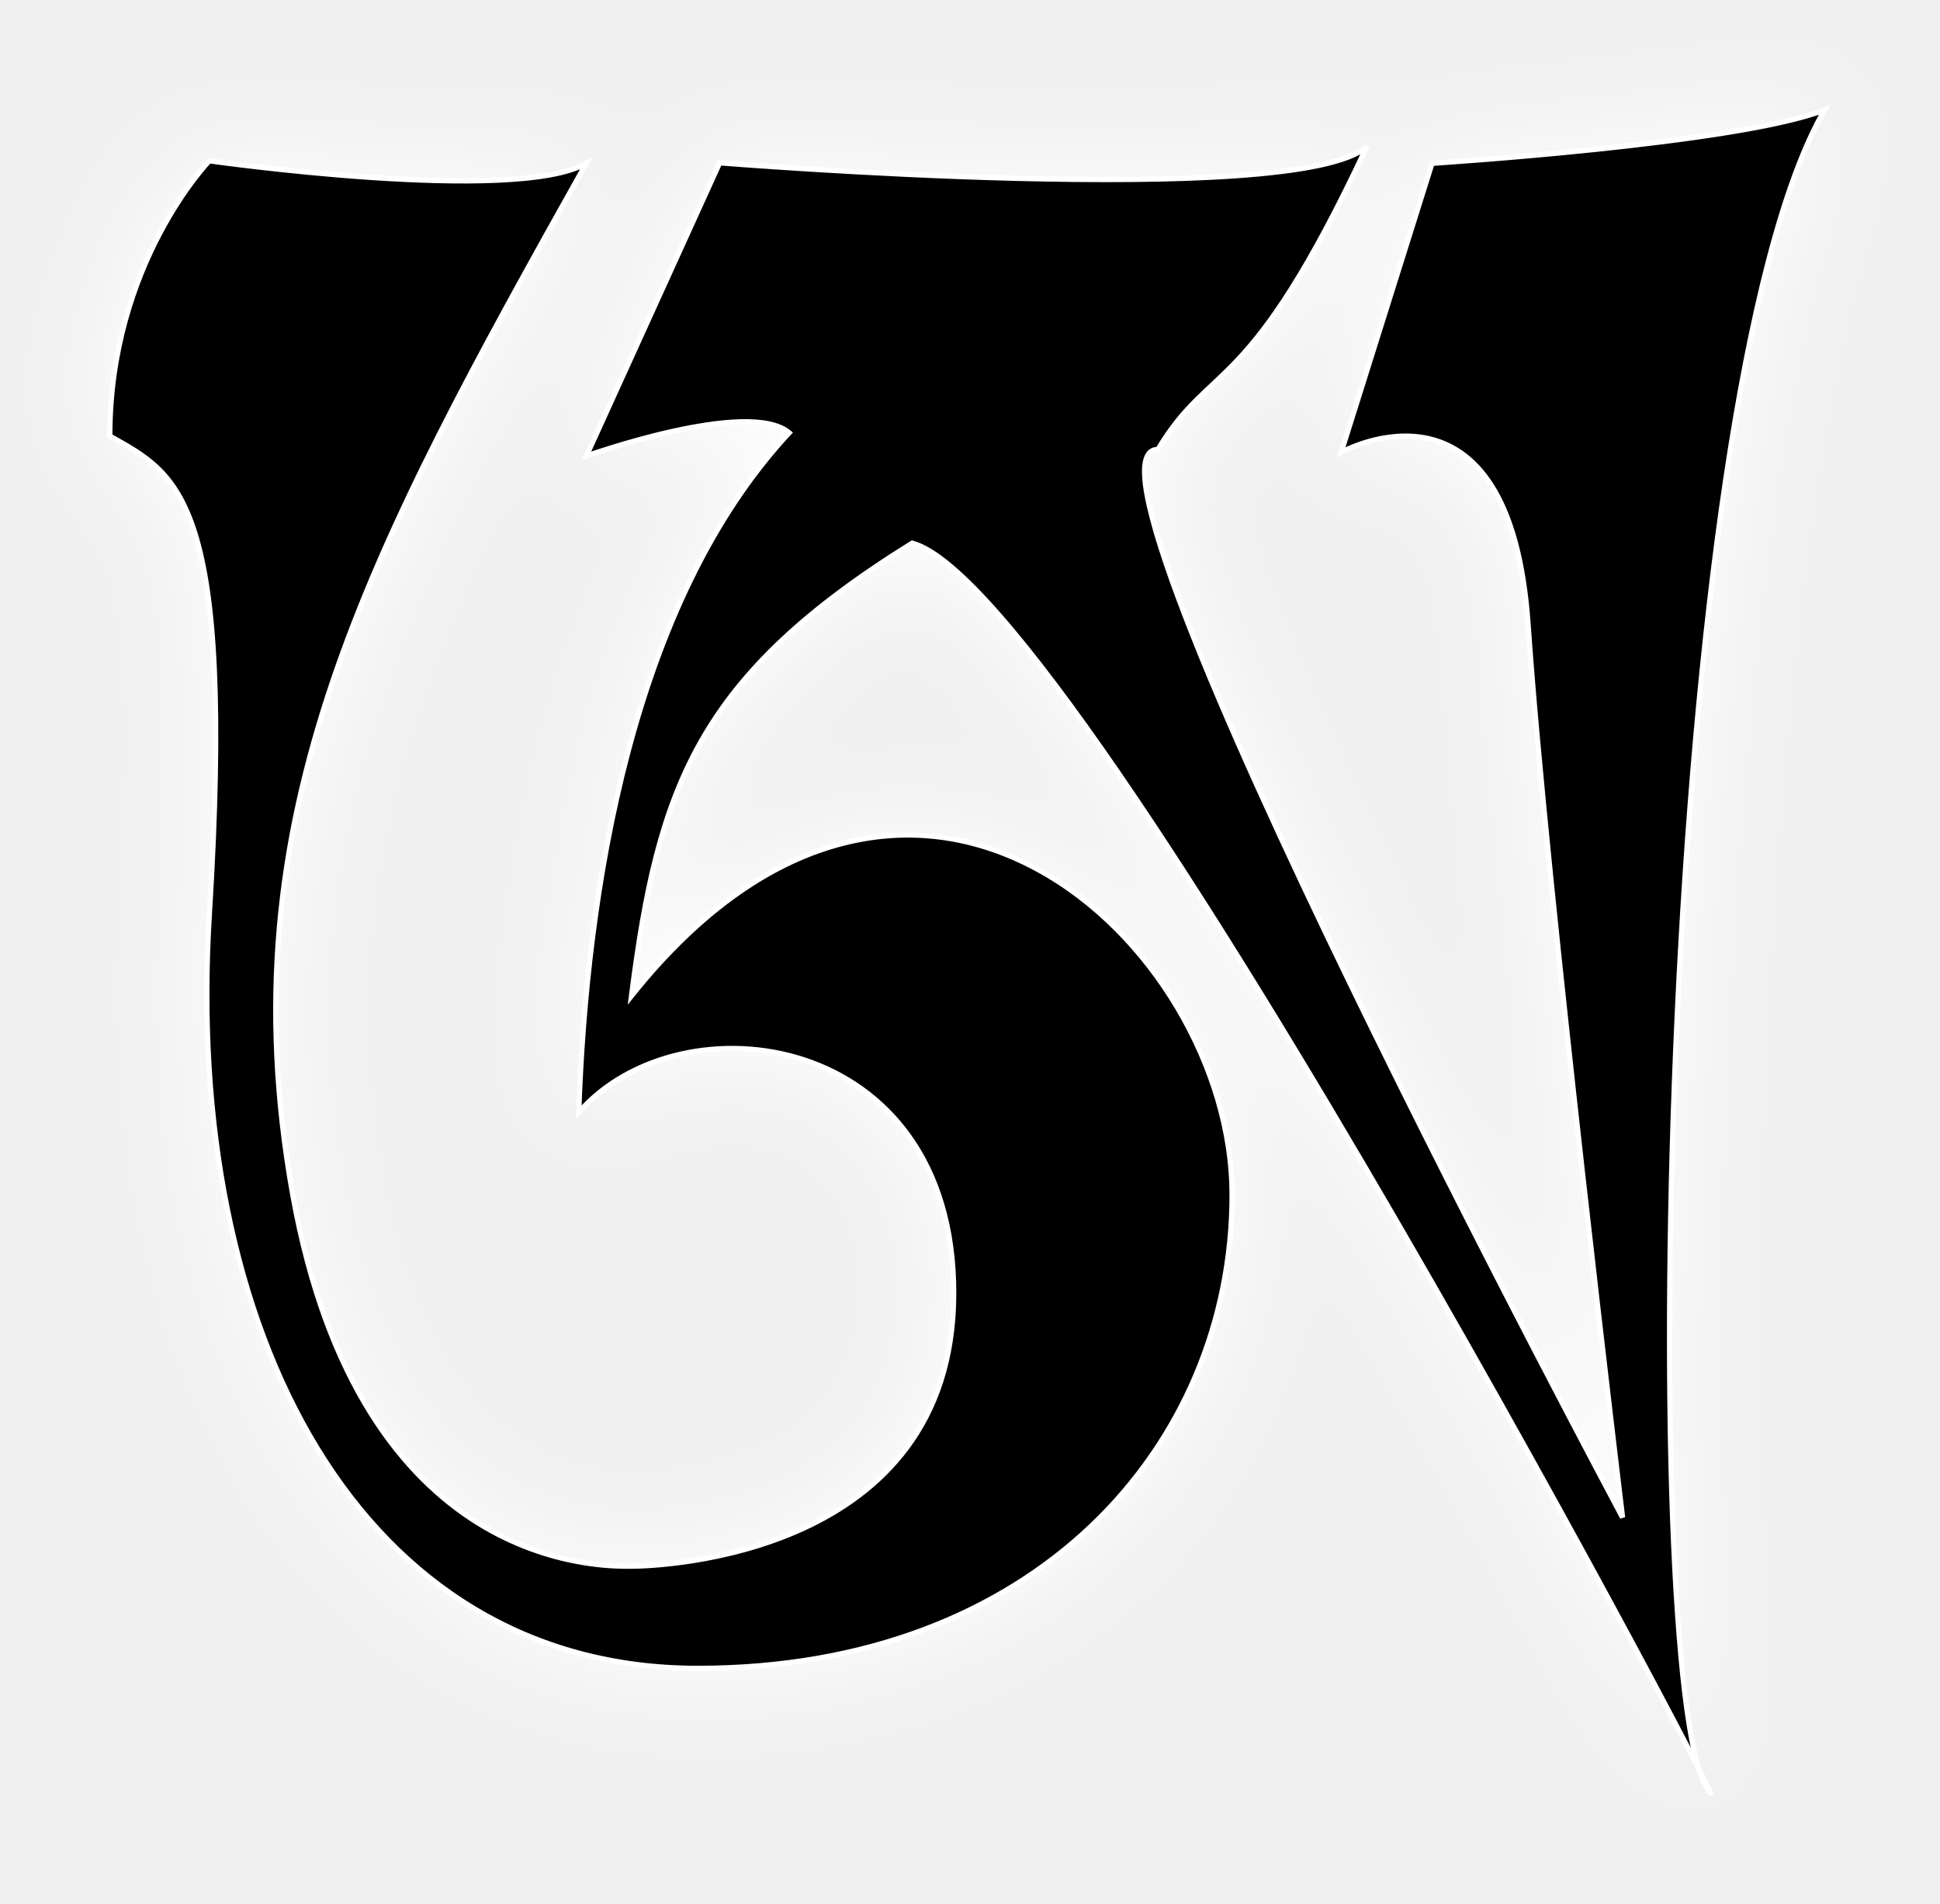
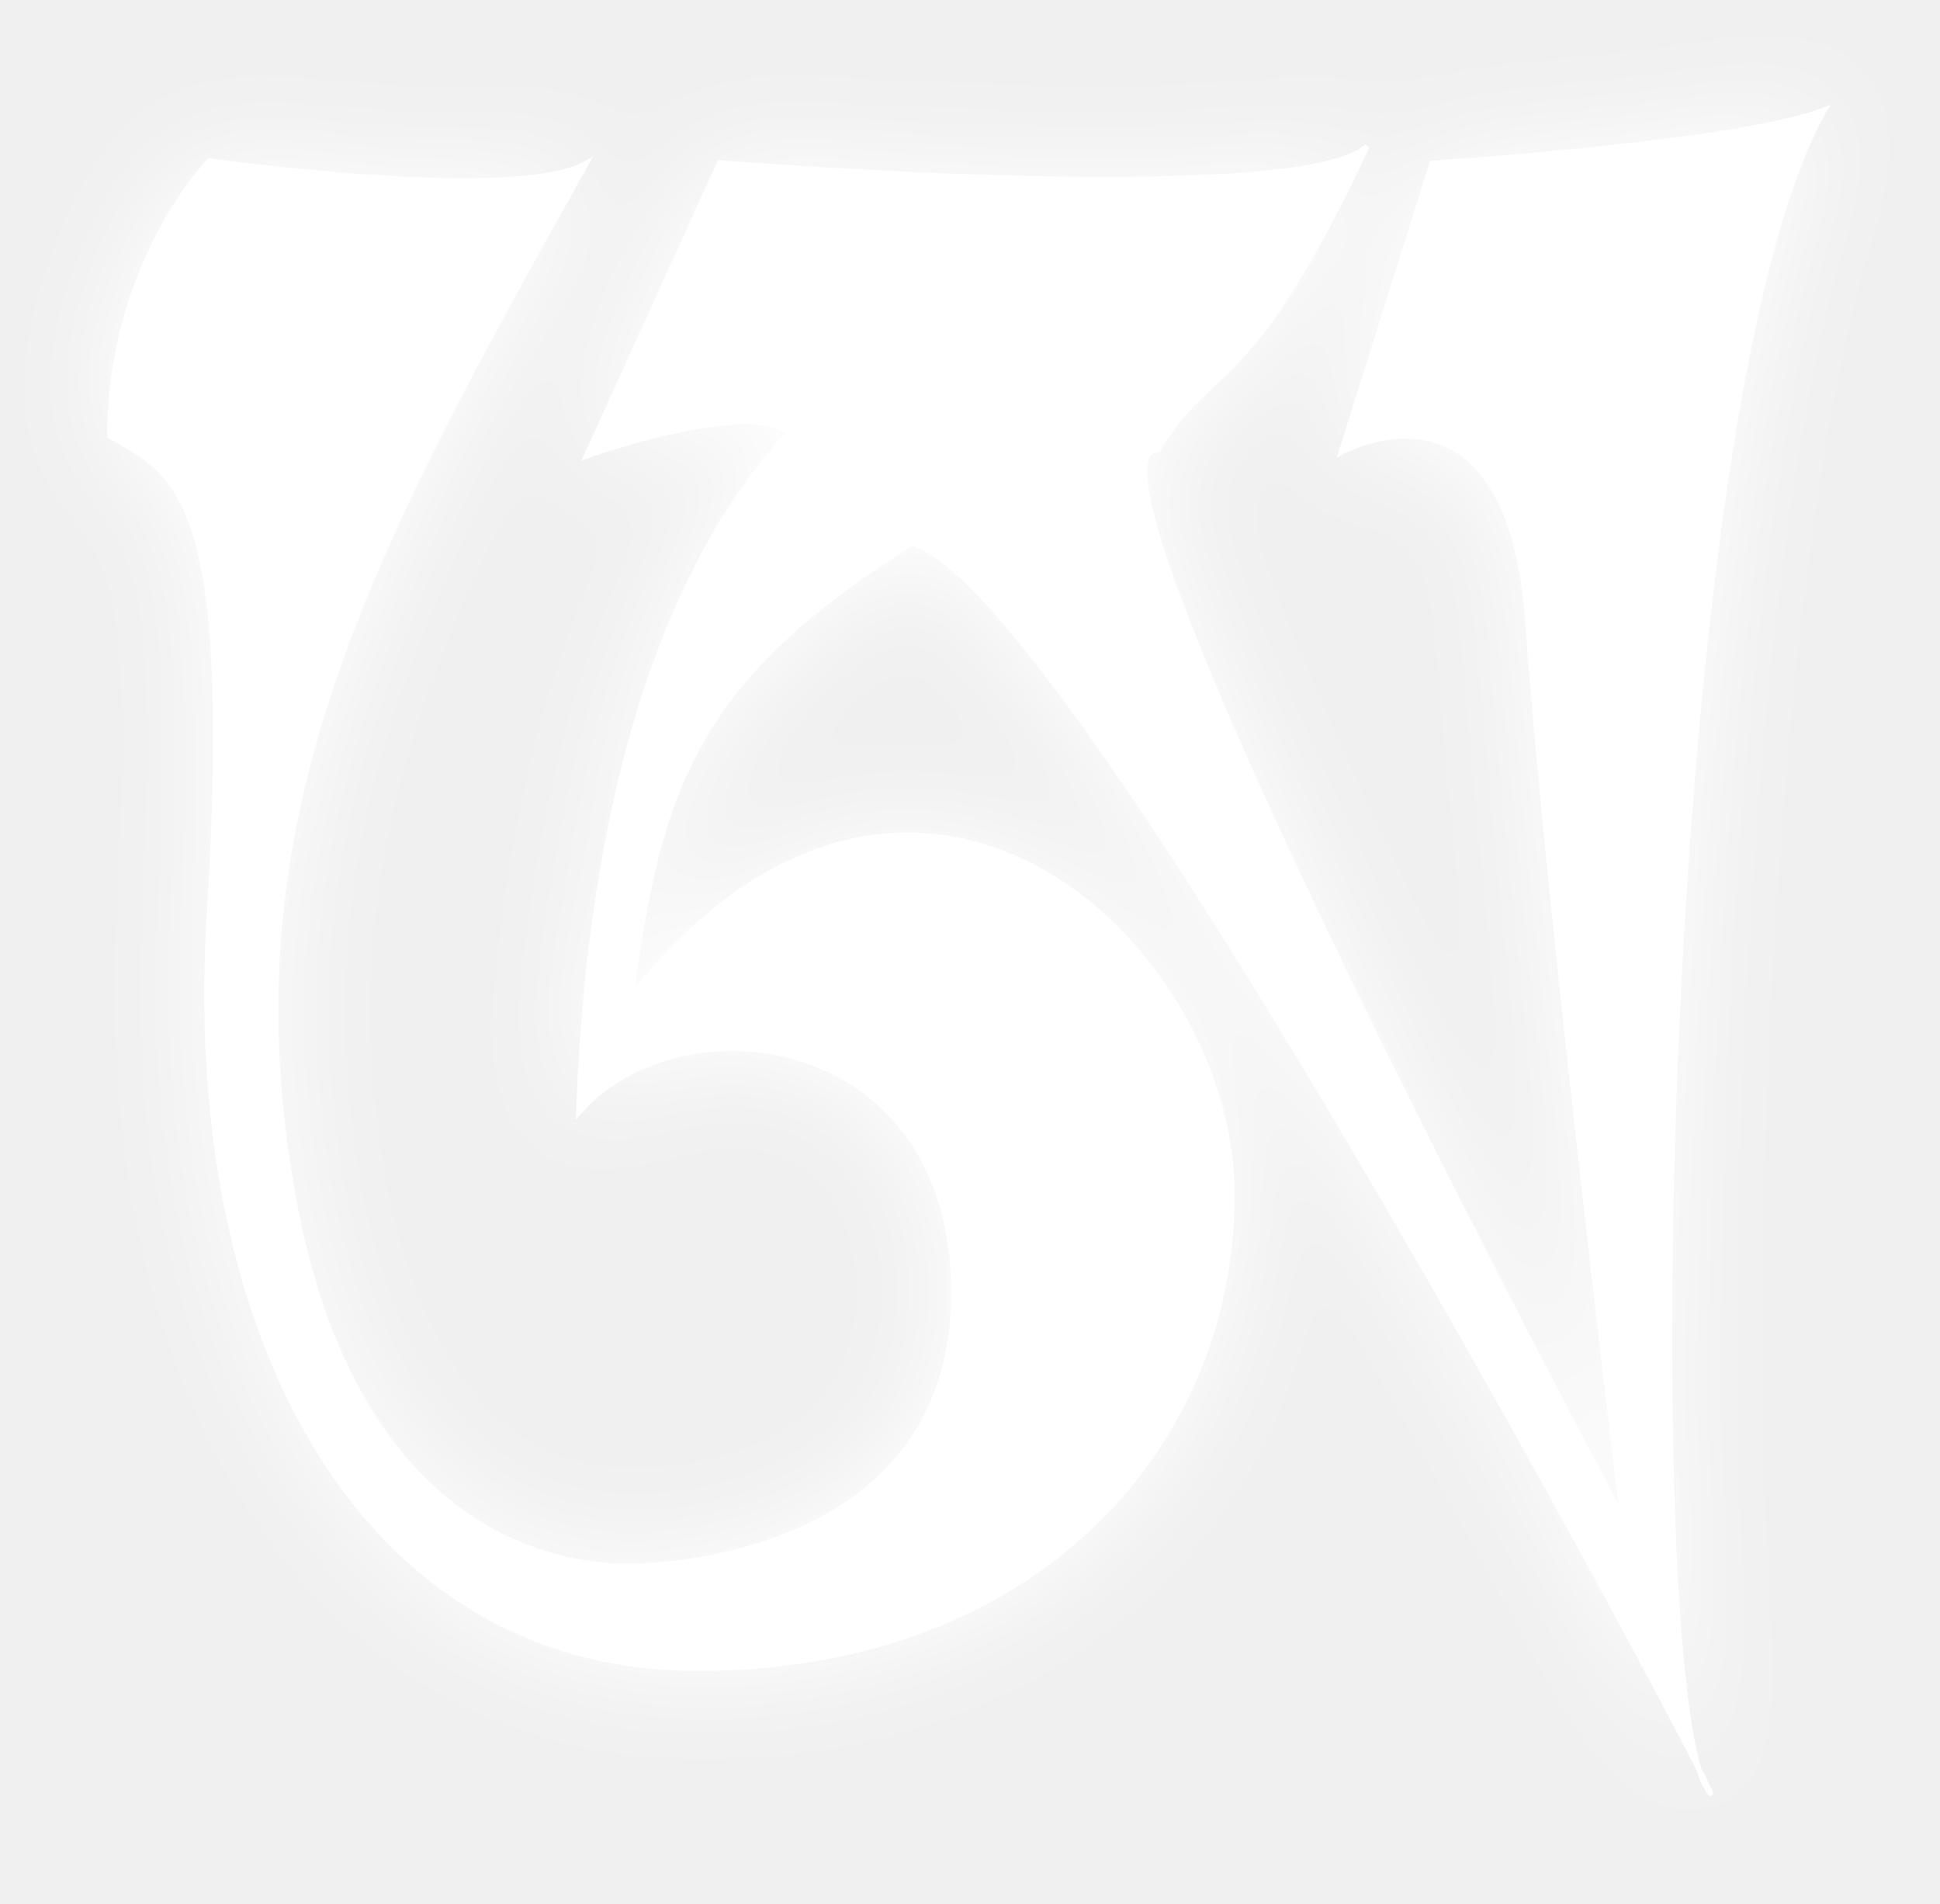
<svg xmlns="http://www.w3.org/2000/svg" xmlns:xlink="http://www.w3.org/1999/xlink" width="371" height="364" viewBox="0 0 371 364" version="1.1">
  <g id="Canvas" transform="translate(365 -1041)">
    <g id="A" filter="url(#filter0_d)">
      <g id="Page 1">
        <g id="Om">
          <g id="Path 1">
-             <use xlink:href="#path0_fill" transform="translate(-344 1062)" />
+             <use xlink:href="#path0_fill" transform="translate(-344 1062)" fill="#FFFFFF" />
            <use xlink:href="#path1_stroke" transform="translate(-344 1062)" fill="#FFFFFF" />
          </g>
        </g>
      </g>
    </g>
  </g>
  <defs>
    <filter id="filter0_d" filterUnits="userSpaceOnUse" x="-365" y="1041" width="371" height="364" color-interpolation-filters="sRGB">
      <feFlood flood-opacity="0" result="BackgroundImageFix" />
      <feColorMatrix in="SourceAlpha" type="matrix" values="0 0 0 0 0 0 0 0 0 0 0 0 0 0 0 0 0 0 255 0" />
      <feOffset dx="0" dy="0" />
      <feGaussianBlur stdDeviation="10" />
      <feColorMatrix type="matrix" values="0 0 0 0 1 0 0 0 0 1 0 0 0 0 1 0 0 0 1 0" />
      <feBlend mode="normal" in2="BackgroundImageFix" result="effect1_dropShadow" />
      <feBlend mode="normal" in="SourceGraphic" in2="effect1_dropShadow" result="shape" />
    </filter>
    <path id="path0_fill" fill-rule="evenodd" d="M 19.033 9.745C 19.033 9.745 77.389 18.051 91.124 10.223C 49.509 84.438 21.984 134.887 34.985 207.415C 47.986 279.942 94.663 278.436 99.767 278.436C 104.871 278.436 161.383 276.71 161.383 226.209C 161.383 175.708 109.058 169.393 89.676 191.691C 91.124 149.328 99.767 94.131 129.914 61.745C 122.091 55.123 91.124 66.193 91.124 66.193L 116.628 10.123C 116.628 10.123 227.118 19.102 240.406 6.998C 217.698 55.582 210.714 47.768 200.443 64.929C 179.962 64.929 289.298 269.125 289.298 269.125C 289.298 269.125 274.755 149.357 271.228 98.381C 267.701 47.405 235.477 65.492 235.477 65.492L 252.858 10.223C 252.858 10.223 311.525 6.488 327.935 -2.04063e-05C 295.925 55.268 292.381 298.695 305.234 320.544C 318.086 342.392 186.366 91.681 153.446 82.844C 112.435 108.31 104.846 129.386 99.767 169.393C 153.446 102.101 214.621 159.341 214.621 207.415C 214.621 255.489 177.021 297.974 112.435 297.974C 47.85 297.974 14.081 233.785 19.033 153.866C 23.985 73.947 13.027 69.716 1.45703e-06 62.366C 1.45703e-06 29.344 19.033 9.745 19.033 9.745Z" />
    <path id="path1_stroke" d="M 19.033 9.745L 19.103 9.25L 18.851 9.214L 18.674 9.397L 19.033 9.745ZM 91.124 10.223L 91.56 10.468L 92.441 8.897L 90.876 9.789L 91.124 10.223ZM 34.985 207.415L 34.493 207.503L 34.493 207.503L 34.985 207.415ZM 161.383 226.209L 161.883 226.209L 161.883 226.209L 161.383 226.209ZM 89.676 191.691L 89.176 191.674L 89.128 193.083L 90.053 192.019L 89.676 191.691ZM 129.914 61.745L 130.279 62.086L 130.637 61.703L 130.237 61.364L 129.914 61.745ZM 91.124 66.193L 90.669 65.986L 90.179 67.061L 91.292 66.664L 91.124 66.193ZM 116.628 10.123L 116.668 9.625L 116.318 9.596L 116.173 9.916L 116.628 10.123ZM 240.406 6.998L 240.859 7.209L 240.07 6.628L 240.406 6.998ZM 200.443 64.929L 200.443 65.429L 200.727 65.429L 200.872 65.186L 200.443 64.929ZM 289.298 269.125L 288.857 269.361L 289.794 269.064L 289.298 269.125ZM 235.477 65.492L 235 65.341L 234.621 66.545L 235.721 65.927L 235.477 65.492ZM 252.858 10.223L 252.826 9.724L 252.484 9.746L 252.381 10.073L 252.858 10.223ZM 327.935 -2.04063e-05L 328.368 0.251L 329.088 -0.994L 327.751 -0.465L 327.935 -2.04063e-05ZM 153.446 82.844L 153.576 82.362L 153.366 82.305L 153.182 82.42L 153.446 82.844ZM 99.767 169.393L 99.271 169.33L 99.047 171.098L 100.158 169.705L 99.767 169.393ZM 214.621 207.415L 215.121 207.415L 215.121 207.415L 214.621 207.415ZM 112.435 297.974L 112.435 298.474L 112.435 298.474L 112.435 297.974ZM 19.033 153.866L 19.532 153.897L 19.033 153.866ZM 1.45703e-06 62.366L -0.5 62.366L -0.5 62.658L -0.246 62.802L 1.45703e-06 62.366ZM 19.033 9.745C 18.962 10.24 18.963 10.24 18.963 10.24C 18.964 10.24 18.964 10.24 18.965 10.24C 18.967 10.241 18.97 10.241 18.973 10.241C 18.98 10.242 18.991 10.244 19.005 10.246C 19.034 10.25 19.076 10.256 19.131 10.264C 19.243 10.279 19.408 10.302 19.624 10.332C 20.055 10.391 20.69 10.476 21.502 10.582C 23.126 10.794 25.463 11.089 28.308 11.417C 33.997 12.074 41.732 12.869 49.894 13.418C 58.055 13.968 66.665 14.273 74.087 13.95C 81.483 13.629 87.82 12.681 91.371 10.658L 90.876 9.789C 87.56 11.679 81.452 12.629 74.043 12.951C 66.661 13.273 58.106 12.969 49.961 12.421C 41.817 11.872 34.105 11.08 28.423 10.424C 25.583 10.096 23.253 9.802 21.632 9.591C 20.822 9.485 20.19 9.4 19.759 9.341C 19.544 9.311 19.38 9.289 19.27 9.273C 19.215 9.266 19.173 9.26 19.145 9.256C 19.131 9.254 19.121 9.252 19.114 9.251C 19.11 9.251 19.108 9.25 19.106 9.25C 19.105 9.25 19.104 9.25 19.104 9.25C 19.104 9.25 19.103 9.25 19.033 9.745ZM 90.688 9.979C 49.083 84.175 21.456 134.776 34.493 207.503L 35.477 207.327C 22.512 134.999 49.934 84.701 91.56 10.468L 90.688 9.979ZM 34.493 207.503C 41.014 243.878 55.999 261.77 70.073 270.548C 84.139 279.295 97.223 278.936 99.767 278.936L 99.767 277.936C 97.208 277.936 84.401 278.33 70.602 269.699C 56.812 261.098 41.958 243.479 35.477 207.327L 34.493 207.503ZM 99.767 278.936C 102.326 278.936 117.837 278.492 132.697 271.715C 147.591 264.913 161.883 251.705 161.883 226.209L 160.883 226.209C 160.883 251.214 146.92 264.12 132.282 270.806C 117.61 277.518 102.312 277.936 99.767 277.936L 99.767 278.936ZM 161.883 226.209C 161.883 200.751 148.671 186.35 132.954 181.175C 117.292 176.019 99.143 180.037 89.298 191.363L 90.053 192.019C 99.59 181.047 117.295 177.073 132.641 182.125C 147.933 187.16 160.883 201.167 160.883 226.209L 161.883 226.209ZM 90.175 191.708C 91.623 149.354 100.269 94.326 130.279 62.086L 129.548 61.405C 99.266 93.935 90.624 149.302 89.176 191.674L 90.175 191.708ZM 130.237 61.364C 128.127 59.578 124.554 59.04 120.539 59.147C 116.502 59.255 111.85 60.025 107.477 60.998C 103.102 61.971 98.968 63.153 95.937 64.089C 94.42 64.557 93.174 64.966 92.31 65.256C 91.878 65.402 91.539 65.518 91.309 65.598C 91.194 65.638 91.106 65.669 91.046 65.69C 91.017 65.7 90.994 65.708 90.979 65.714C 90.971 65.716 90.965 65.719 90.962 65.72C 90.96 65.721 90.958 65.721 90.957 65.721C 90.957 65.722 90.956 65.722 90.956 65.722C 90.956 65.722 90.955 65.722 91.124 66.193C 91.292 66.664 91.292 66.664 91.292 66.664C 91.293 66.663 91.293 66.663 91.293 66.663C 91.294 66.663 91.295 66.662 91.297 66.662C 91.301 66.66 91.306 66.659 91.314 66.656C 91.328 66.651 91.35 66.643 91.379 66.633C 91.438 66.612 91.524 66.582 91.638 66.543C 91.865 66.463 92.2 66.348 92.629 66.204C 93.489 65.915 94.724 65.51 96.232 65.044C 99.252 64.112 103.348 62.94 107.694 61.974C 112.04 61.007 116.597 60.251 120.566 60.146C 124.558 60.04 127.788 60.602 129.59 62.127L 130.237 61.364ZM 91.579 66.4L 117.083 10.33L 116.173 9.916L 90.669 65.986L 91.579 66.4ZM 116.628 10.123C 116.587 10.621 116.588 10.621 116.589 10.621C 116.59 10.622 116.591 10.622 116.593 10.622C 116.596 10.622 116.601 10.623 116.608 10.623C 116.621 10.624 116.641 10.626 116.668 10.628C 116.721 10.632 116.801 10.639 116.906 10.647C 117.115 10.664 117.427 10.688 117.834 10.719C 118.646 10.782 119.841 10.873 121.365 10.984C 124.413 11.206 128.784 11.509 134.069 11.836C 144.637 12.489 158.873 13.233 173.521 13.599C 188.17 13.965 203.25 13.952 215.495 13.091C 221.62 12.66 227.061 12.013 231.376 11.096C 235.674 10.182 238.974 8.979 240.743 7.367L 240.07 6.628C 238.517 8.043 235.457 9.206 231.168 10.118C 226.898 11.027 221.526 11.664 215.425 12.094C 203.215 12.953 188.182 12.965 173.546 12.6C 158.911 12.234 144.694 11.49 134.13 10.838C 128.849 10.512 124.484 10.208 121.438 9.987C 119.915 9.876 118.723 9.785 117.911 9.722C 117.505 9.691 117.194 9.667 116.985 9.65C 116.88 9.642 116.801 9.635 116.748 9.631C 116.722 9.629 116.702 9.627 116.688 9.626C 116.682 9.626 116.677 9.625 116.673 9.625C 116.672 9.625 116.671 9.625 116.67 9.625C 116.669 9.625 116.668 9.625 116.628 10.123ZM 239.953 6.786C 228.611 31.053 221.214 41.194 215.396 47.405C 209.611 53.581 205.184 56.034 200.014 64.672L 200.872 65.186C 205.973 56.663 210.173 54.443 216.126 48.089C 222.044 41.771 229.493 31.527 240.859 7.209L 239.953 6.786ZM 200.443 64.429C 199.69 64.429 199.045 64.668 198.546 65.158C 198.058 65.636 197.752 66.313 197.577 67.116C 197.231 68.713 197.372 70.989 197.889 73.794C 198.926 79.409 201.53 87.43 205.22 97.014C 212.596 116.172 224.351 141.716 236.74 167.245C 249.129 192.774 262.159 218.304 272.09 237.449C 277.056 247.022 281.248 255 284.198 260.584C 285.673 263.376 286.837 265.57 287.633 267.066C 288.031 267.814 288.337 268.388 288.544 268.774C 288.647 268.968 288.725 269.114 288.778 269.212C 288.804 269.261 288.824 269.299 288.837 269.323C 288.844 269.336 288.849 269.345 288.852 269.351C 288.854 269.354 288.855 269.357 288.856 269.358C 288.856 269.36 288.857 269.361 289.298 269.125C 289.738 268.889 289.738 268.888 289.737 268.886C 289.736 268.885 289.735 268.882 289.734 268.879C 289.73 268.873 289.725 268.864 289.719 268.852C 289.705 268.827 289.686 268.79 289.659 268.741C 289.607 268.643 289.529 268.496 289.426 268.303C 289.22 267.917 288.914 267.344 288.516 266.597C 287.72 265.101 286.556 262.908 285.082 260.117C 282.132 254.534 277.942 246.559 272.978 236.989C 263.048 217.847 250.025 192.328 237.64 166.809C 225.255 141.289 213.517 115.784 206.153 96.655C 202.472 87.096 199.895 79.164 198.873 73.612C 198.36 70.834 198.252 68.722 198.555 67.328C 198.705 66.636 198.946 66.166 199.246 65.872C 199.535 65.589 199.916 65.429 200.443 65.429L 200.443 64.429ZM 289.298 269.125C 289.794 269.064 289.794 269.064 289.794 269.063C 289.794 269.062 289.794 269.061 289.793 269.059C 289.793 269.055 289.792 269.05 289.791 269.043C 289.79 269.028 289.787 269.006 289.783 268.977C 289.776 268.92 289.766 268.833 289.752 268.719C 289.725 268.491 289.684 268.152 289.63 267.707C 289.523 266.818 289.365 265.506 289.162 263.819C 288.758 260.445 288.176 255.568 287.467 249.556C 286.048 237.532 284.12 220.969 282.082 202.813C 278.006 166.501 273.49 123.826 271.727 98.347L 270.729 98.415C 272.493 123.913 277.012 166.609 281.088 202.925C 283.127 221.083 285.055 237.648 286.474 249.673C 287.183 255.686 287.765 260.564 288.169 263.938C 288.372 265.626 288.53 266.937 288.637 267.827C 288.691 268.272 288.732 268.611 288.759 268.84C 288.773 268.954 288.784 269.04 288.791 269.098C 288.794 269.127 288.797 269.148 288.799 269.163C 288.8 269.17 288.8 269.176 288.801 269.179C 288.801 269.181 288.801 269.183 288.801 269.183C 288.801 269.184 288.801 269.185 289.298 269.125ZM 271.727 98.347C 270.842 85.555 268.154 77.035 264.575 71.466C 260.986 65.881 256.514 63.285 252.136 62.332C 247.795 61.395 243.533 62.075 240.427 62.982C 238.866 63.439 237.562 63.958 236.665 64.357C 236.213 64.558 235.854 64.733 235.614 64.855C 235.492 64.916 235.396 64.967 235.333 65C 235.301 65.017 235.276 65.031 235.26 65.04C 235.251 65.045 235.244 65.049 235.24 65.051C 235.238 65.052 235.236 65.053 235.235 65.054C 235.234 65.054 235.233 65.055 235.233 65.055C 235.232 65.055 235.232 65.055 235.477 65.492C 235.721 65.927 235.721 65.928 235.721 65.928C 235.721 65.927 235.722 65.927 235.722 65.927C 235.723 65.927 235.724 65.926 235.725 65.925C 235.729 65.924 235.733 65.921 235.74 65.917C 235.755 65.909 235.776 65.898 235.805 65.882C 235.865 65.85 235.95 65.805 236.065 65.747C 236.299 65.629 236.635 65.465 237.071 65.271C 237.951 64.88 239.192 64.384 240.707 63.942C 243.753 63.051 247.768 62.395 251.924 63.309C 256.043 64.206 260.288 66.646 263.734 72.007C 267.189 77.383 269.851 85.719 270.729 98.415L 271.727 98.347ZM 235.954 65.641L 253.335 10.373L 252.381 10.073L 235 65.341L 235.954 65.641ZM 252.858 10.223C 252.89 10.722 252.89 10.722 252.89 10.722C 252.891 10.722 252.891 10.722 252.892 10.722C 252.894 10.722 252.897 10.722 252.9 10.722C 252.908 10.721 252.918 10.72 252.933 10.719C 252.961 10.718 253.003 10.715 253.059 10.711C 253.171 10.704 253.337 10.693 253.554 10.678C 253.988 10.65 254.627 10.606 255.446 10.549C 257.083 10.434 259.44 10.263 262.32 10.037C 268.078 9.585 275.931 8.915 284.295 8.042C 292.658 7.169 301.543 6.092 309.361 4.828C 317.181 3.563 323.978 2.101 328.119 0.465L 327.751 -0.465C 323.688 1.144 316.996 2.581 309.201 3.841C 301.403 5.102 292.546 6.175 284.191 7.047C 275.836 7.919 267.997 8.588 262.242 9.04C 259.365 9.265 257.011 9.437 255.376 9.551C 254.558 9.609 253.921 9.652 253.487 9.681C 253.271 9.695 253.106 9.706 252.994 9.713C 252.939 9.717 252.897 9.72 252.868 9.721C 252.854 9.722 252.844 9.723 252.837 9.724C 252.833 9.724 252.83 9.724 252.829 9.724C 252.828 9.724 252.827 9.724 252.827 9.724C 252.826 9.724 252.826 9.724 252.858 10.223ZM 327.502 -0.251C 319.447 13.658 313.214 39.324 308.582 70.255C 303.947 101.206 300.902 137.523 299.262 172.781C 297.621 208.039 297.382 242.263 298.358 269.031C 298.846 282.418 299.638 293.956 300.71 302.824C 301.247 307.261 301.856 311.048 302.531 314.06C 303.206 317.066 303.958 319.361 304.803 320.797L 305.665 320.29C 304.903 318.995 304.177 316.828 303.507 313.841C 302.838 310.859 302.237 307.122 301.703 302.704C 300.634 293.862 299.844 282.366 299.357 268.995C 298.382 242.249 298.621 208.066 300.261 172.827C 301.9 137.588 304.94 101.321 309.571 70.403C 314.204 39.464 320.418 13.976 328.368 0.251L 327.502 -0.251ZM 304.803 320.797C 305.208 321.486 305.485 321.927 305.625 322.112C 305.65 322.146 305.718 322.235 305.807 322.298C 305.84 322.319 305.924 322.359 305.979 322.377C 306.073 322.392 306.287 322.359 306.399 322.298C 306.484 322.223 306.58 322.065 306.601 321.993C 306.609 321.947 306.614 321.872 306.612 321.84C 306.606 321.743 306.573 321.648 306.557 321.603C 306.537 321.543 306.506 321.464 306.47 321.379C 306.197 320.727 305.417 319.133 304.197 316.738C 301.76 311.954 297.538 303.913 292.009 293.626C 280.952 273.054 264.659 243.48 246.937 212.95C 229.215 182.42 210.055 150.919 193.27 126.502C 184.876 114.291 177.062 103.835 170.322 96.161C 166.949 92.321 163.825 89.159 161.038 86.827C 158.25 84.496 155.739 82.942 153.576 82.362L 153.316 83.327C 155.268 83.851 157.644 85.292 160.396 87.594C 163.148 89.894 166.217 93.003 169.571 96.821C 176.286 104.465 184.063 114.874 192.446 127.069C 209.216 151.462 228.355 182.931 246.072 213.452C 263.788 243.973 280.073 273.532 291.128 294.1C 296.655 304.383 300.872 312.413 303.306 317.192C 304.523 319.58 305.287 321.14 305.548 321.765C 305.579 321.839 305.599 321.89 305.613 321.931C 305.632 321.986 305.618 321.961 305.614 321.905C 305.614 321.882 305.618 321.816 305.625 321.776C 305.644 321.711 305.738 321.557 305.819 321.484C 305.927 321.426 306.138 321.394 306.225 321.407C 306.276 321.423 306.353 321.46 306.378 321.476C 306.437 321.517 306.458 321.556 306.42 321.506C 306.307 321.358 306.063 320.967 305.665 320.29L 304.803 320.797ZM 153.182 82.42C 132.637 95.177 120.412 106.867 112.698 120.418C 105.006 133.942 101.813 149.307 99.271 169.33L 100.263 169.456C 102.8 149.472 105.941 134.295 113.567 120.913C 121.169 107.559 133.244 95.977 153.71 83.269L 153.182 82.42ZM 100.158 169.705C 113.528 152.944 127.329 143.982 140.481 140.67C 153.658 137.339 166.155 139.659 177.086 145.581C 198.927 157.401 214.121 183.56 214.121 207.415L 215.121 207.415C 215.121 183.196 199.728 156.698 177.562 144.702C 166.488 138.716 153.627 136.339 140.237 139.7C 126.821 143.078 112.846 152.196 99.376 169.081L 100.158 169.705ZM 214.121 207.415C 214.121 255.189 176.768 297.474 112.435 297.474L 112.435 298.474C 177.273 298.474 215.121 255.788 215.121 207.415L 214.121 207.415ZM 112.435 297.474C 80.337 297.474 55.901 281.535 40.084 255.629C 24.256 229.704 17.06 193.787 19.532 153.897L 18.534 153.835C 16.053 193.864 23.266 230.001 39.231 256.15C 55.207 282.318 79.949 298.474 112.435 298.474L 112.435 297.474ZM 19.532 153.897C 22.008 113.938 20.515 92.816 16.736 80.753C 14.84 74.703 12.364 70.911 9.513 68.165C 6.677 65.441 3.496 63.764 0.246 61.931L -0.246 62.802C 3.018 64.643 6.092 66.251 8.819 68.885C 11.531 71.497 13.928 75.136 15.781 81.052C 19.5 92.921 21.01 113.875 18.534 153.835L 19.532 153.897ZM 0.5 62.366C 0.492 45.941 5.216 32.902 9.959 23.905C 12.324 19.416 14.68 15.969 16.457 13.625C 17.343 12.457 18.076 11.575 18.593 10.979C 18.85 10.682 19.049 10.461 19.187 10.311C 19.255 10.237 19.306 10.183 19.342 10.146C 19.359 10.127 19.371 10.114 19.38 10.105C 19.384 10.101 19.387 10.098 19.389 10.096C 19.39 10.095 19.391 10.094 19.391 10.094C 19.391 10.093 19.392 10.093 19.392 10.093C 19.392 10.093 19.392 10.093 19.033 9.745C 18.674 9.397 18.674 9.397 18.674 9.397C 18.673 9.397 18.673 9.398 18.673 9.398C 18.672 9.399 18.671 9.4 18.669 9.401C 18.667 9.404 18.663 9.408 18.658 9.413C 18.648 9.423 18.634 9.439 18.615 9.459C 18.578 9.498 18.522 9.557 18.451 9.635C 18.31 9.788 18.101 10.02 17.837 10.324C 17.313 10.928 16.559 11.836 15.661 13.021C 13.869 15.384 11.467 18.9 9.074 23.439C 4.301 32.498 -0.492 45.769 -0.5 62.366L 0.5 62.366Z" />
  </defs>
</svg>
